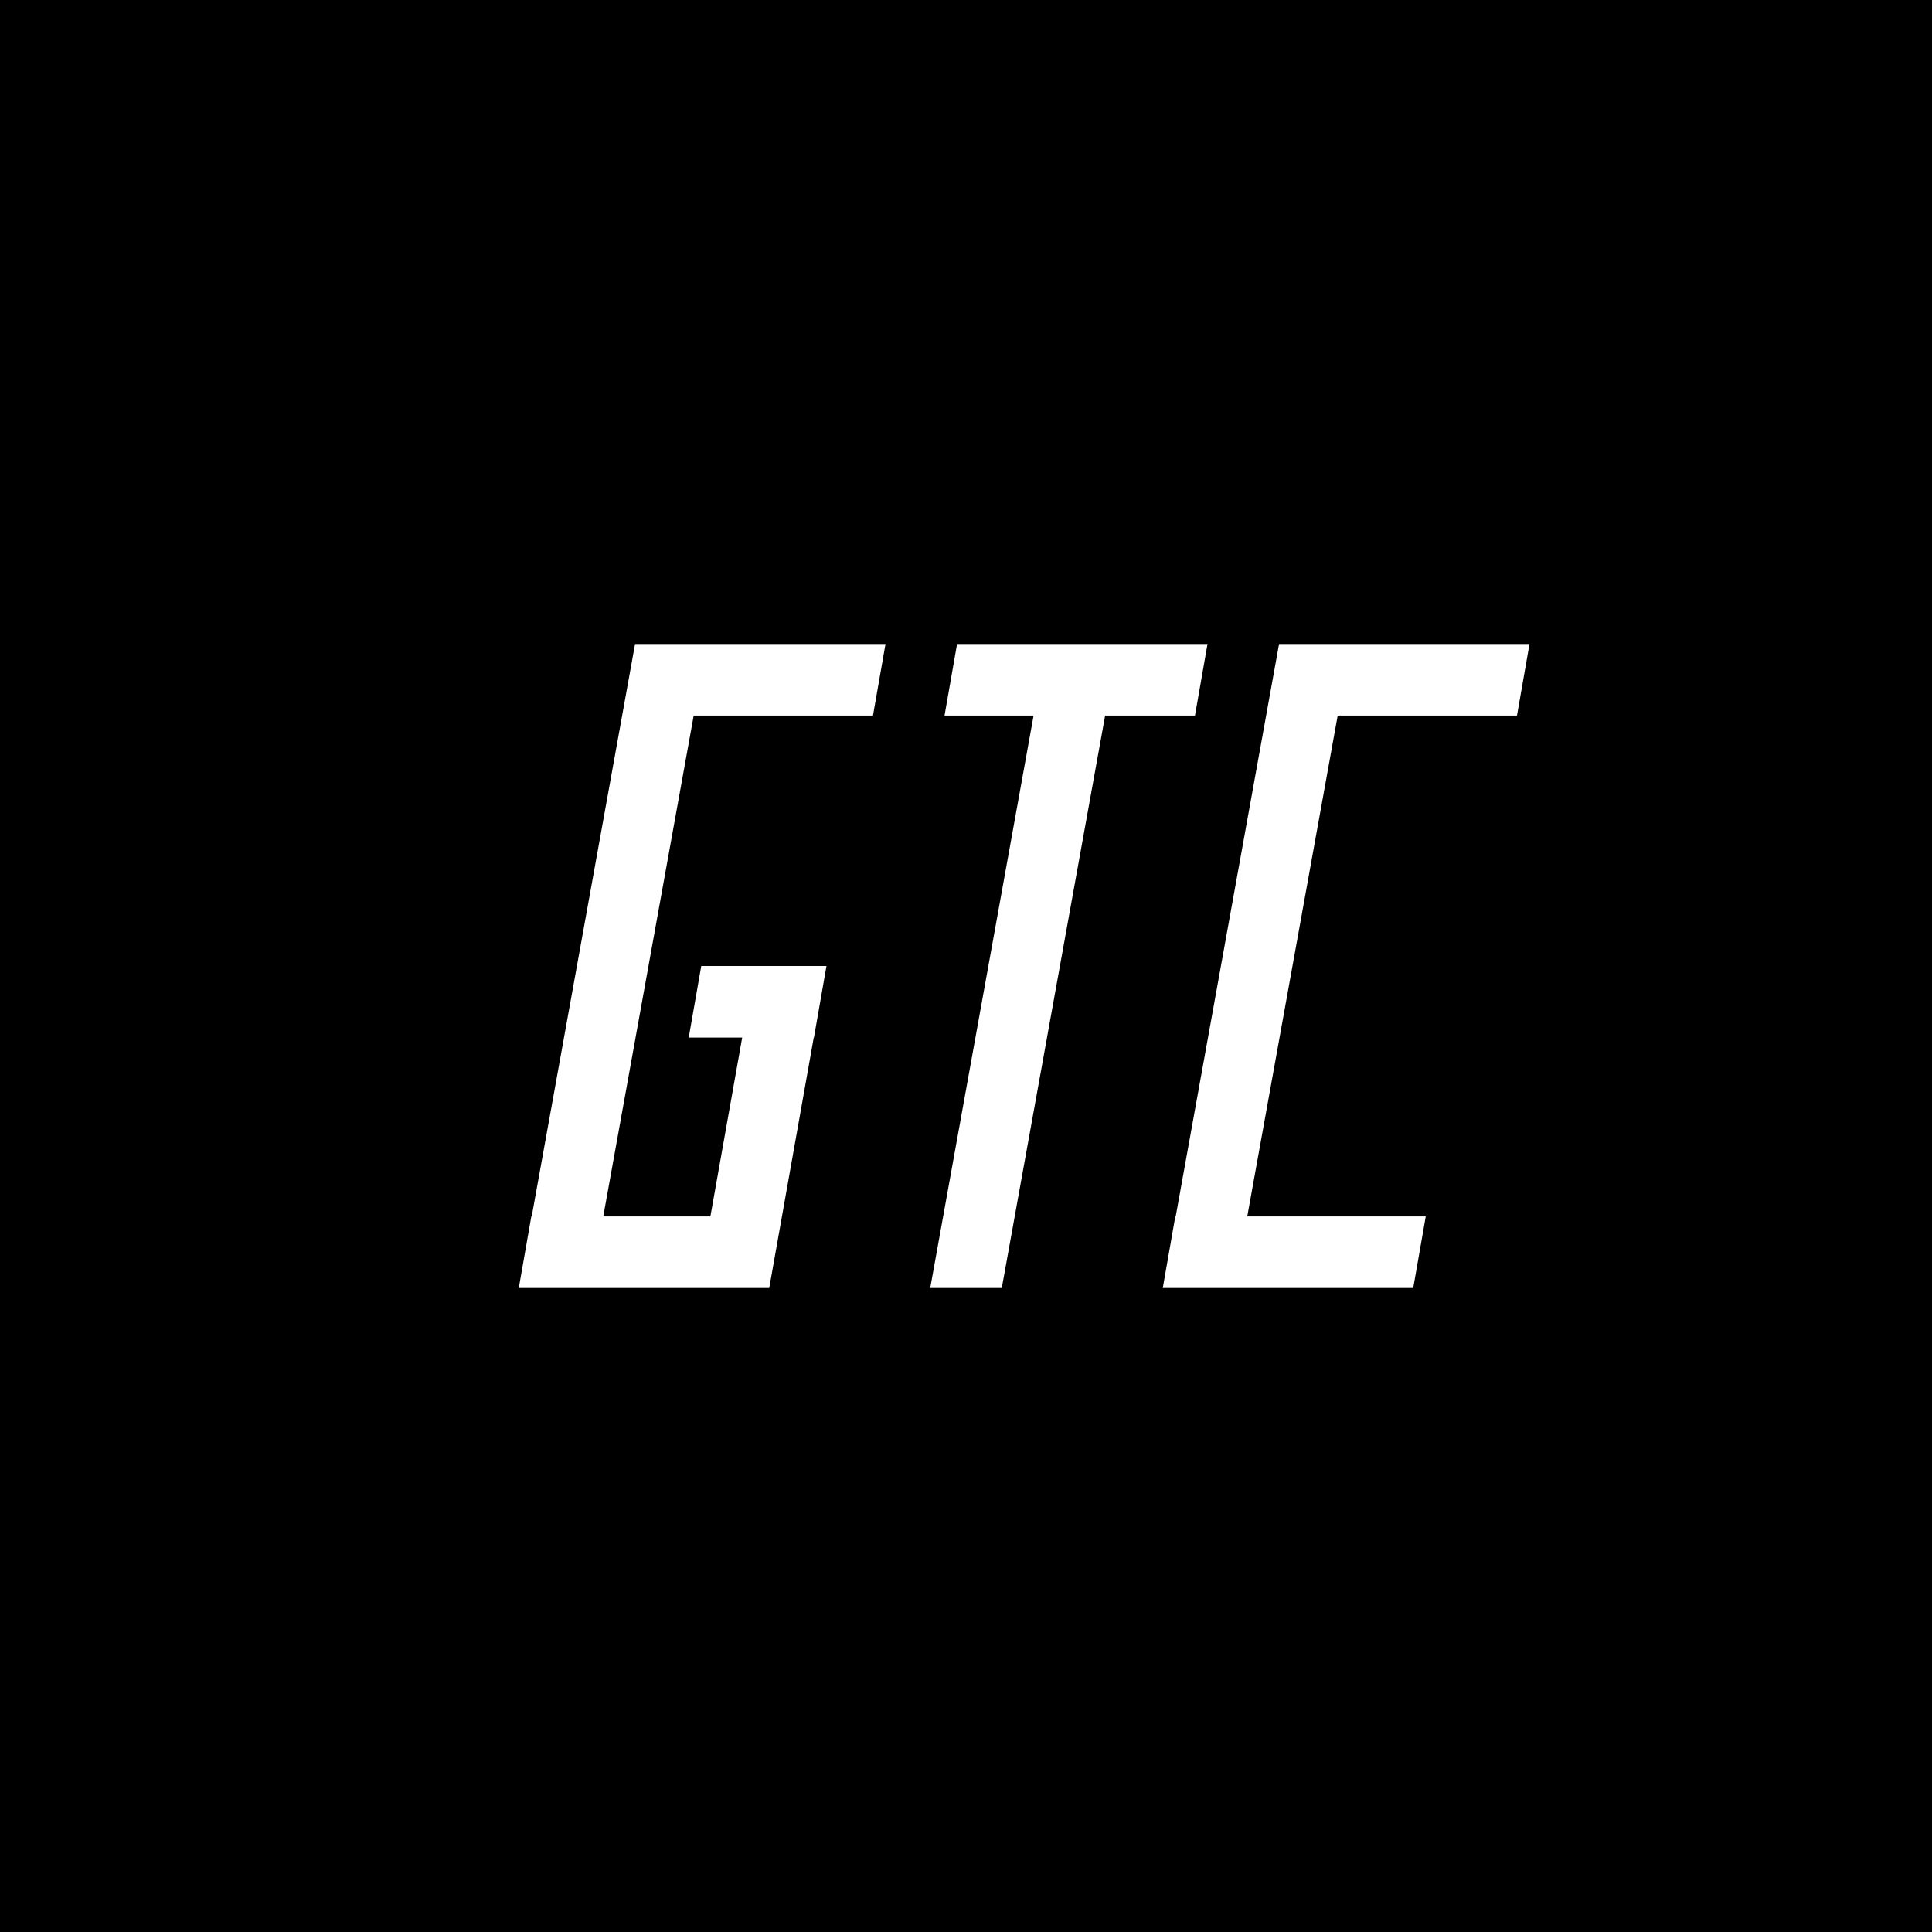
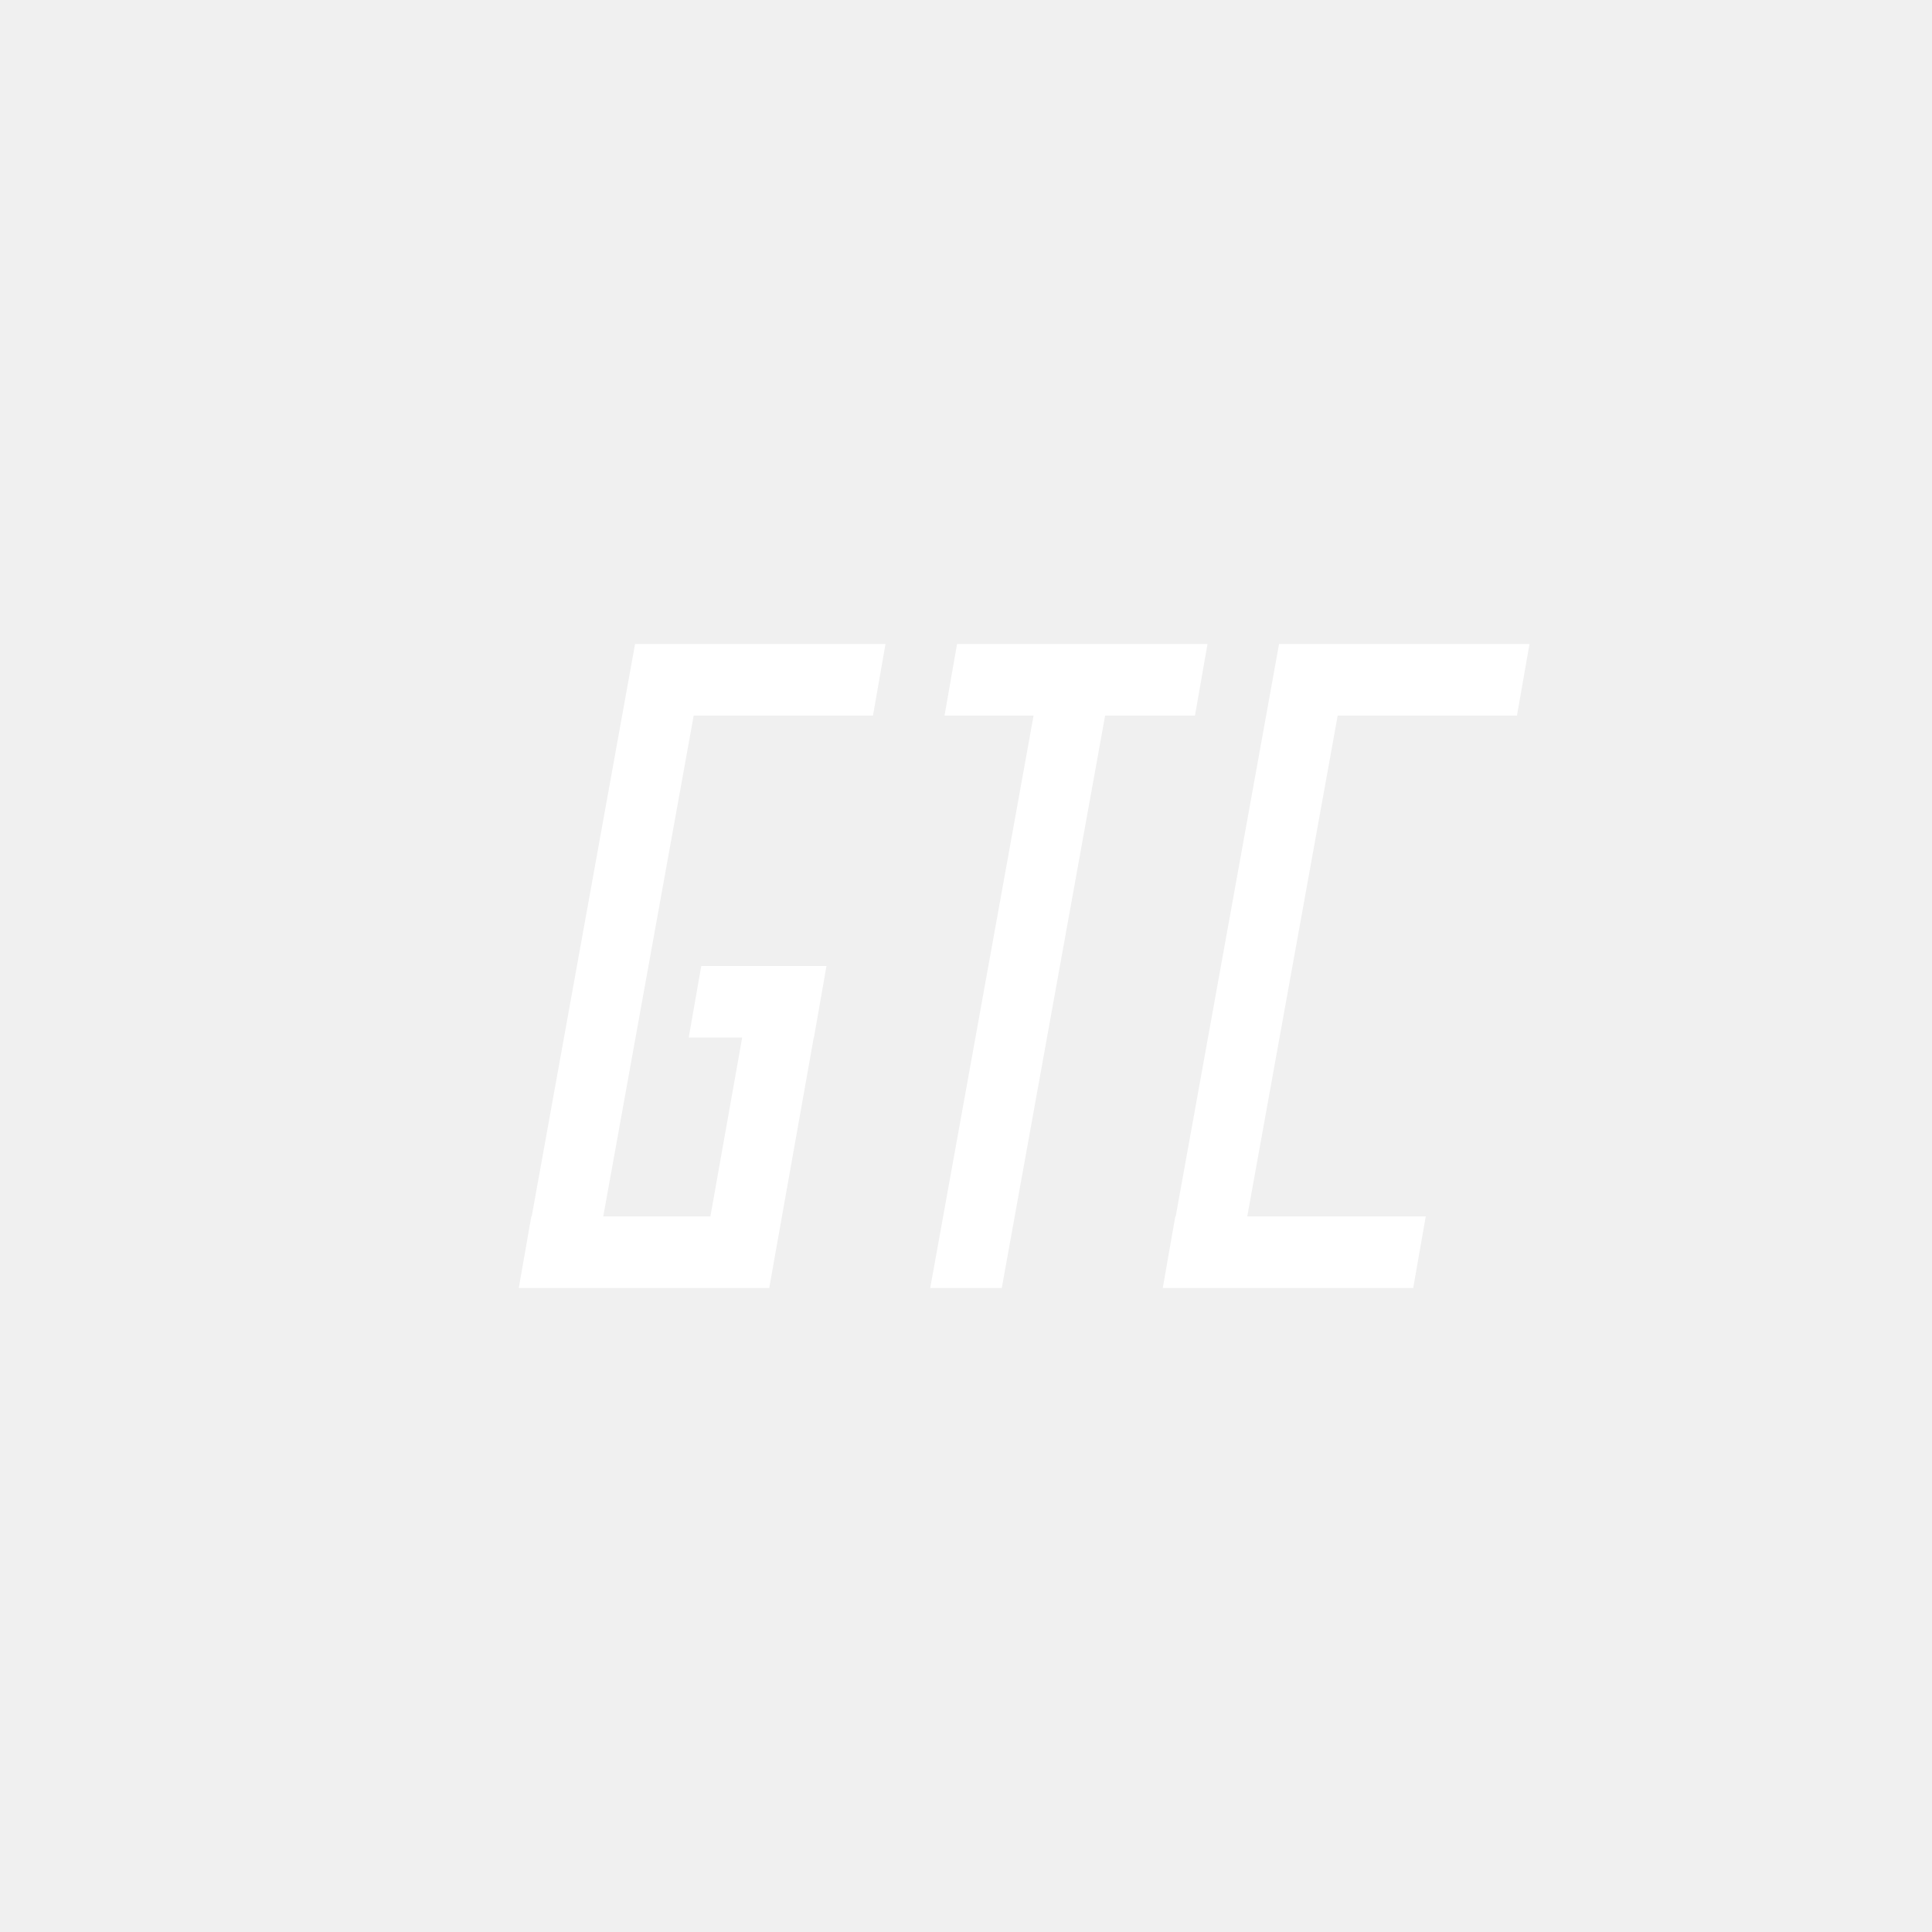
<svg xmlns="http://www.w3.org/2000/svg" viewBox="0 0 108 108" width="256" height="256">
-   <rect width="108" height="108" fill="#000000" />
  <path fill="#FFFFFF" d="     M35.5,36.0 L49.5,36.0 L48.8,40.0 L34.8,40.0 Z     M35.5,36.0 L39.5,36.0 L33.0,72.0 L29.0,72.0 Z     M29.7,68.0 L43.7,68.0 L43.0,72.0 L29.0,72.0 Z     M42.2,54.0 L46.2,54.0 L43.0,72.0 L39.0,72.0 Z     M39.2,54.0 L46.2,54.0 L45.5,58.0 L38.5,58.0 Z     M53.5,36.0 L67.5,36.0 L66.8,40.0 L52.8,40.0 Z     M58.5,36.0 L62.5,36.0 L56.0,72.0 L52.0,72.0 Z     M71.5,36.0 L85.5,36.0 L84.8,40.0 L70.8,40.0 Z     M71.5,36.0 L75.5,36.0 L69.0,72.0 L65.0,72.0 Z     M65.7,68.0 L79.7,68.0 L79.0,72.0 L65.0,72.0 Z" />
</svg>
